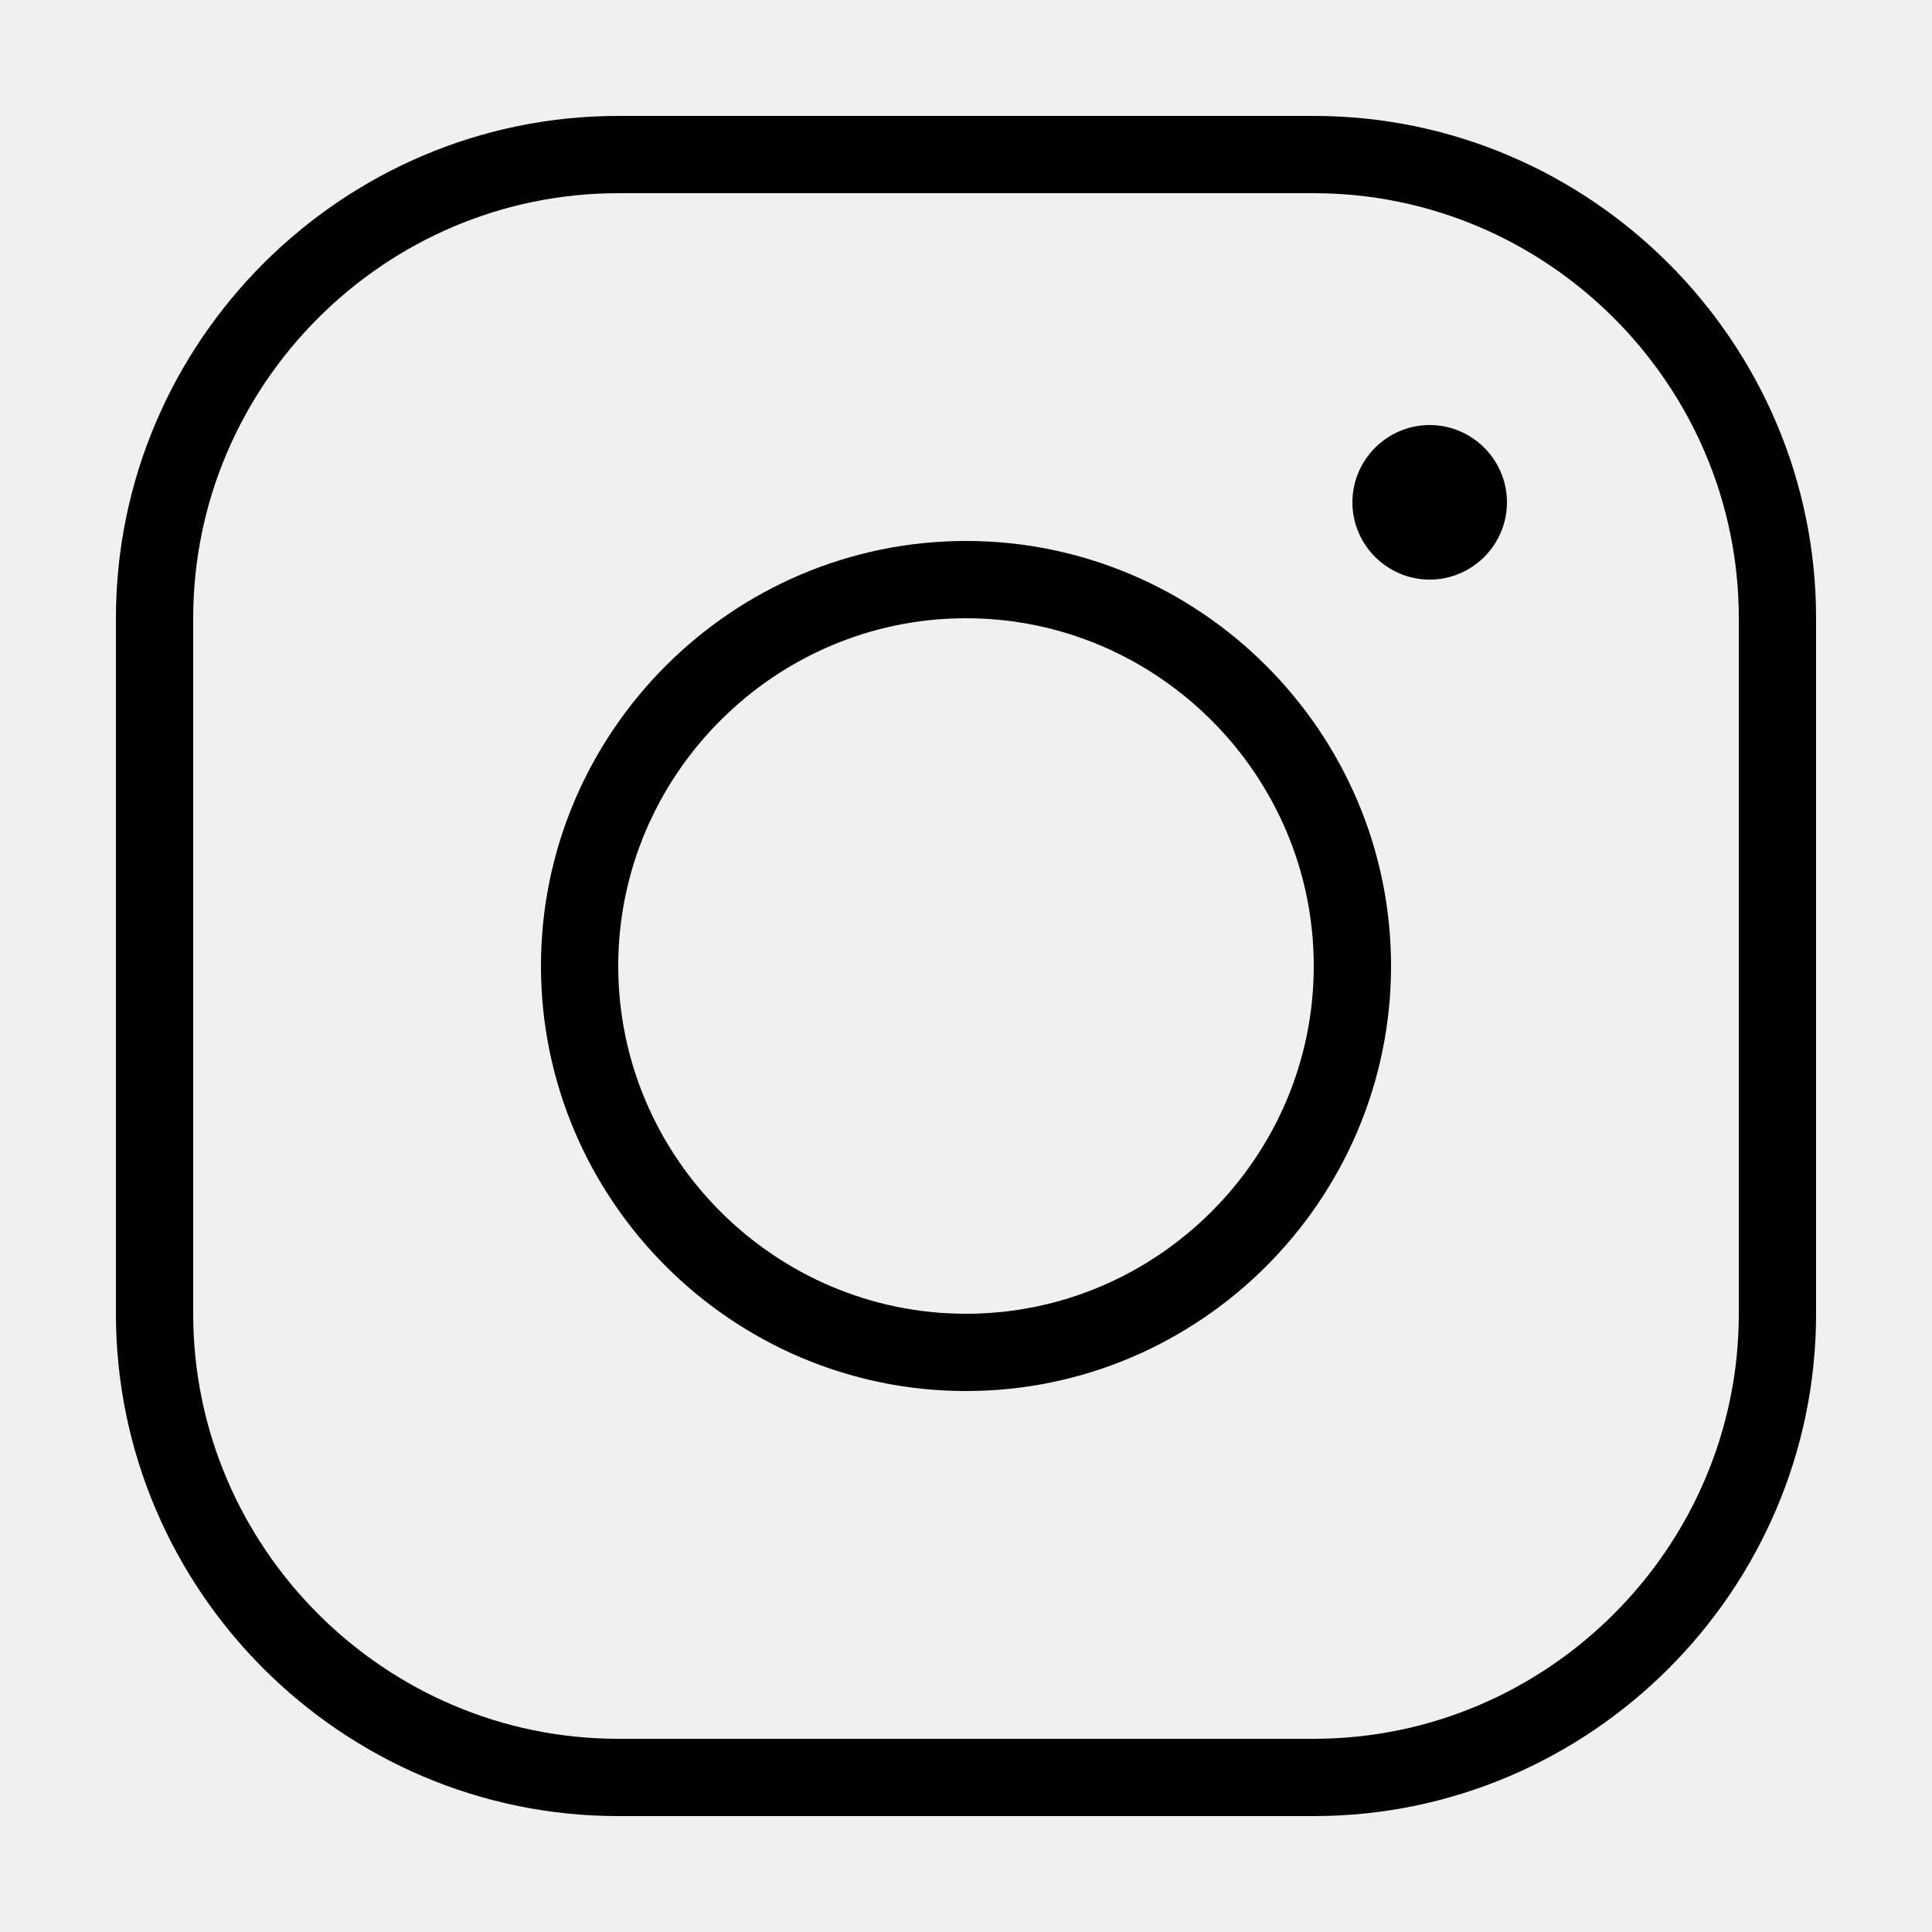
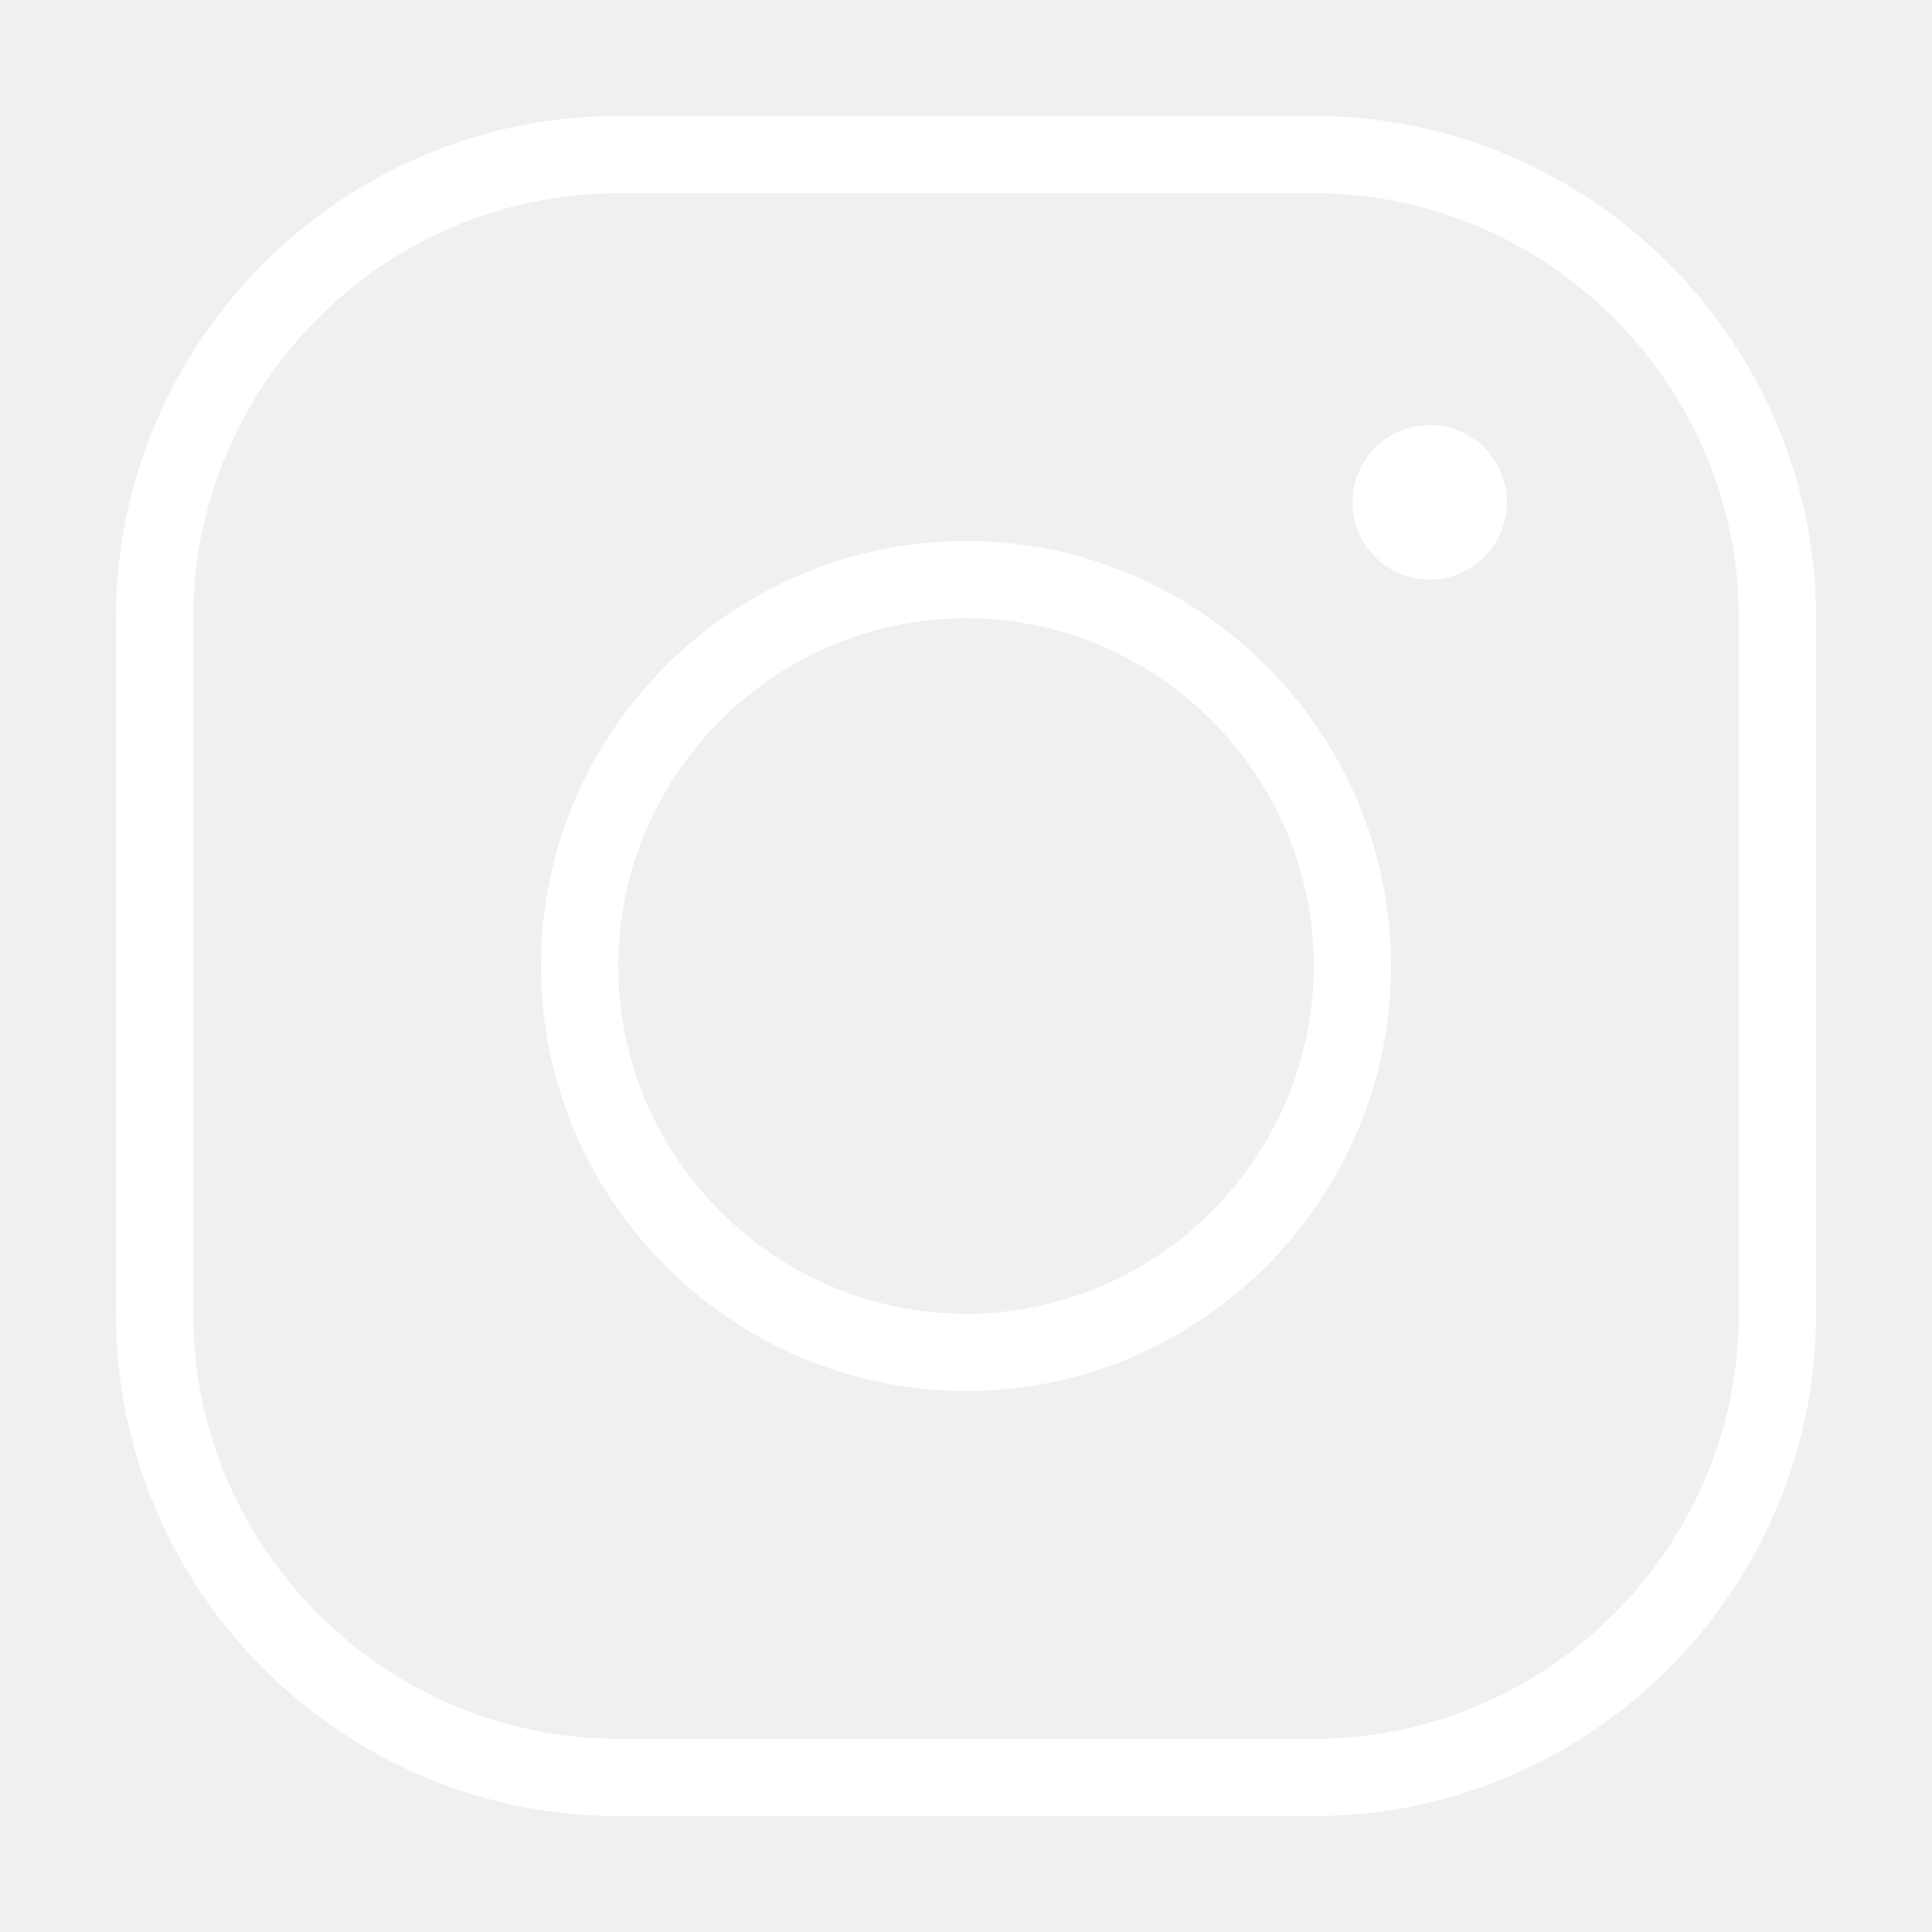
- <svg xmlns="http://www.w3.org/2000/svg" fill="#000000" viewBox="0 0 50 50" width="50px" height="50px">
-   <path fill="none" stroke="#000000" stroke-miterlimit="10" stroke-width="2" d="M16,46h18c6.6,0,12-5.4,12-12V16c0-6.6-5.4-12-12-12H16C9.4,4,4,9.4,4,16v18C4,40.6,9.4,46,16,46z" />
-   <path fill="none" stroke="#000000" stroke-miterlimit="10" stroke-width="2" d="M25,15c-5.5,0-10,4.5-10,10s4.5,10,10,10s10-4.5,10-10S30.5,15,25,15z" />
+ <svg xmlns="http://www.w3.org/2000/svg" fill="#ffffff" viewBox="0 0 50 50" width="50px" height="50px">
+   <path fill="none" stroke="#ffffff" stroke-miterlimit="10" stroke-width="2" d="M16,46h18c6.6,0,12-5.4,12-12V16c0-6.6-5.4-12-12-12H16C9.4,4,4,9.4,4,16v18C4,40.6,9.4,46,16,46z" />
+   <path fill="none" stroke="#ffffff" stroke-miterlimit="10" stroke-width="2" d="M25,15c-5.5,0-10,4.5-10,10s4.5,10,10,10s10-4.5,10-10S30.5,15,25,15z" />
  <path d="M37,11c-1.1,0-2,0.9-2,2s0.9,2,2,2s2-0.9,2-2S38.1,11,37,11z" />
</svg>
